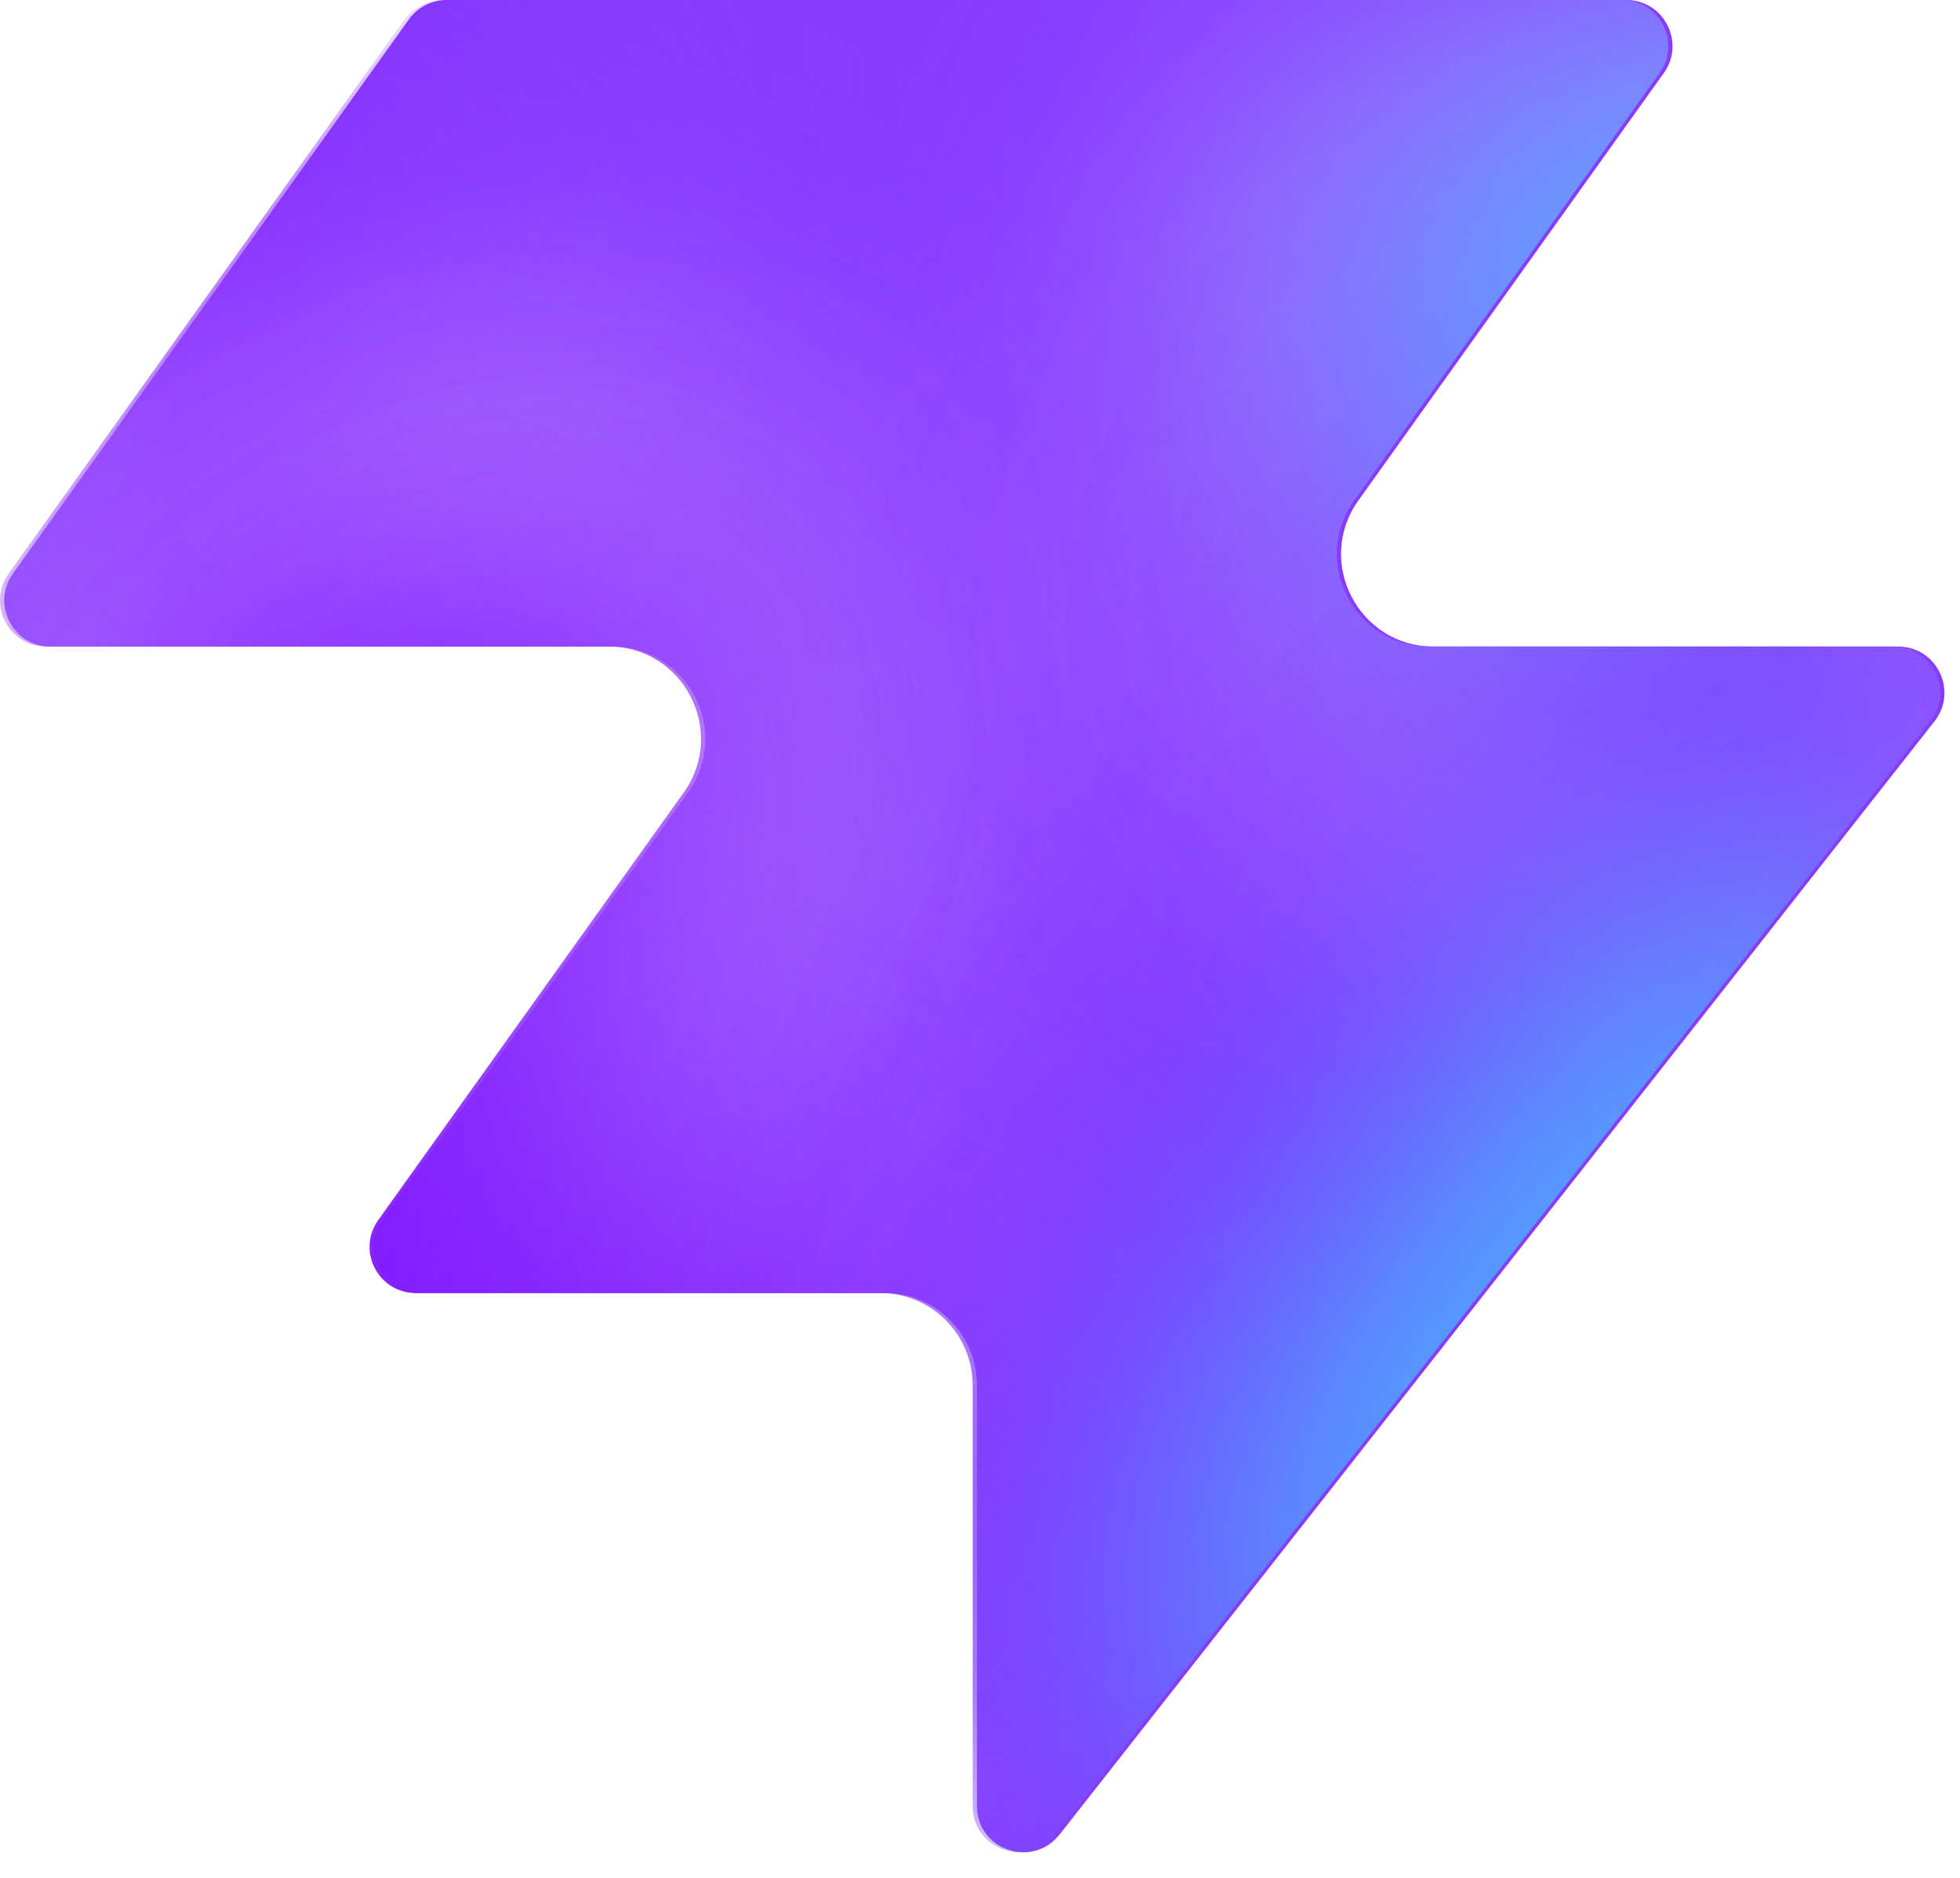
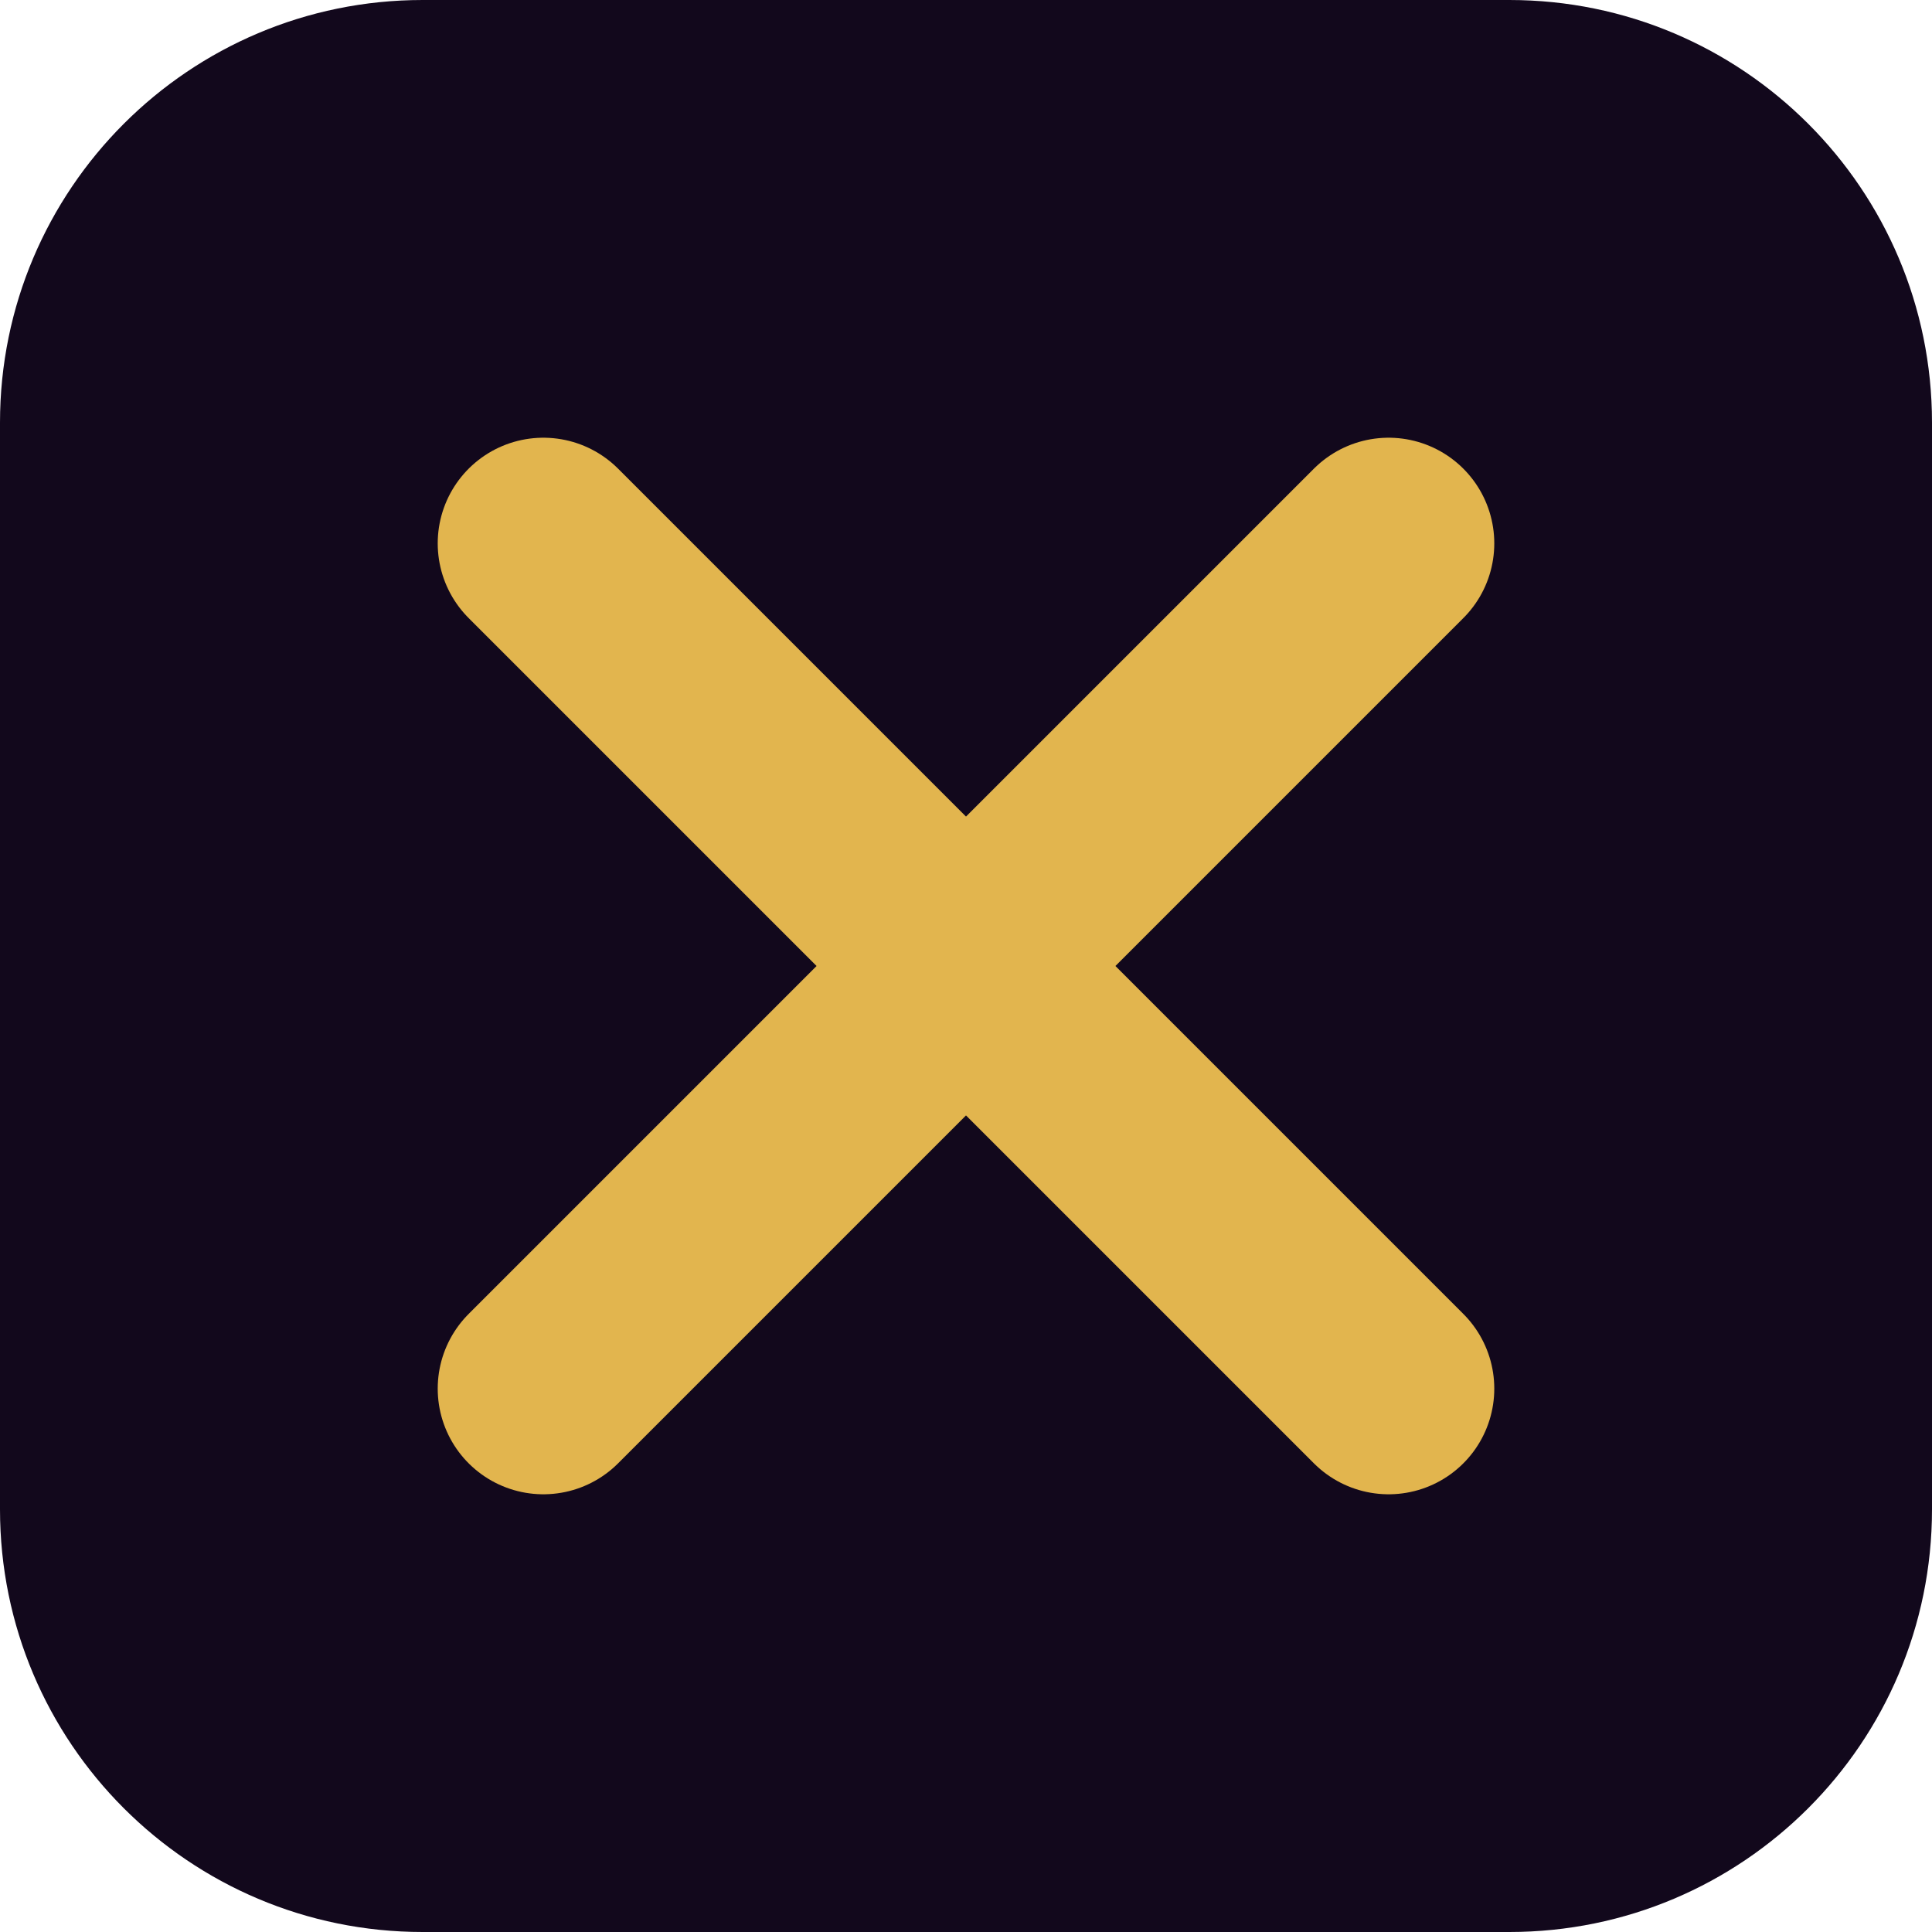
- <svg xmlns="http://www.w3.org/2000/svg" width="48" height="46" fill="none" viewBox="0 0 48 46">
-   <path fill="#863bff" d="M25.946 44.938c-.664.845-2.021.375-2.021-.698V33.937a2.26 2.26 0 0 0-2.262-2.262H10.287c-.92 0-1.456-1.04-.92-1.788l7.48-10.471c1.07-1.497 0-3.578-1.842-3.578H1.237c-.92 0-1.456-1.04-.92-1.788L10.013.474c.214-.297.556-.474.92-.474h28.894c.92 0 1.456 1.04.92 1.788l-7.48 10.471c-1.07 1.498 0 3.579 1.842 3.579h11.377c.943 0 1.473 1.088.89 1.83L25.947 44.94z" style="fill:#863bff;fill:color(display-p3 .525 .23 1);fill-opacity:1" />
-   <mask id="a" width="48" height="46" x="0" y="0" maskUnits="userSpaceOnUse" style="mask-type:alpha">
-     <path fill="#000" d="M25.842 44.938c-.664.844-2.021.375-2.021-.698V33.937a2.26 2.26 0 0 0-2.262-2.262H10.183c-.92 0-1.456-1.04-.92-1.788l7.48-10.471c1.07-1.498 0-3.579-1.842-3.579H1.133c-.92 0-1.456-1.04-.92-1.787L9.91.473c.214-.297.556-.474.92-.474h28.894c.92 0 1.456 1.04.92 1.788l-7.48 10.471c-1.07 1.498 0 3.578 1.842 3.578h11.377c.943 0 1.473 1.088.89 1.832L25.843 44.94z" style="fill:#000;fill-opacity:1" />
-   </mask>
-   <g mask="url(#a)">
-     <g filter="url(#b)">
-       <ellipse cx="5.508" cy="14.704" fill="#ede6ff" rx="5.508" ry="14.704" style="fill:#ede6ff;fill:color(display-p3 .927 .903 1);fill-opacity:1" transform="matrix(.00324 1 1 -.00324 -4.47 31.516)" />
-     </g>
-     <g filter="url(#c)">
-       <ellipse cx="10.399" cy="29.851" fill="#ede6ff" rx="10.399" ry="29.851" style="fill:#ede6ff;fill:color(display-p3 .927 .903 1);fill-opacity:1" transform="matrix(.00324 1 1 -.00324 -39.328 7.883)" />
-     </g>
-     <g filter="url(#d)">
-       <ellipse cx="5.508" cy="30.487" fill="#7e14ff" rx="5.508" ry="30.487" style="fill:#7e14ff;fill:color(display-p3 .492 .077 1);fill-opacity:1" transform="rotate(89.814 -25.913 -14.639)scale(1 -1)" />
-     </g>
-     <g filter="url(#e)">
-       <ellipse cx="5.508" cy="30.599" fill="#7e14ff" rx="5.508" ry="30.599" style="fill:#7e14ff;fill:color(display-p3 .492 .077 1);fill-opacity:1" transform="rotate(89.814 -32.644 -3.334)scale(1 -1)" />
-     </g>
-     <g filter="url(#f)">
-       <ellipse cx="5.508" cy="30.599" fill="#7e14ff" rx="5.508" ry="30.599" style="fill:#7e14ff;fill:color(display-p3 .492 .077 1);fill-opacity:1" transform="matrix(.00324 1 1 -.00324 -34.34 30.47)" />
-     </g>
-     <g filter="url(#g)">
-       <ellipse cx="14.072" cy="22.078" fill="#ede6ff" rx="14.072" ry="22.078" style="fill:#ede6ff;fill:color(display-p3 .927 .903 1);fill-opacity:1" transform="rotate(93.35 24.506 48.493)scale(-1 1)" />
-     </g>
-     <g filter="url(#h)">
-       <ellipse cx="3.47" cy="21.501" fill="#7e14ff" rx="3.47" ry="21.501" style="fill:#7e14ff;fill:color(display-p3 .492 .077 1);fill-opacity:1" transform="rotate(89.009 28.708 47.59)scale(-1 1)" />
-     </g>
-     <g filter="url(#i)">
-       <ellipse cx="3.47" cy="21.501" fill="#7e14ff" rx="3.47" ry="21.501" style="fill:#7e14ff;fill:color(display-p3 .492 .077 1);fill-opacity:1" transform="rotate(89.009 28.708 47.59)scale(-1 1)" />
-     </g>
-     <g filter="url(#j)">
-       <ellipse cx=".387" cy="8.972" fill="#7e14ff" rx="4.407" ry="29.108" style="fill:#7e14ff;fill:color(display-p3 .492 .077 1);fill-opacity:1" transform="rotate(39.51 .387 8.972)" />
-     </g>
-     <g filter="url(#k)">
-       <ellipse cx="47.523" cy="-6.092" fill="#7e14ff" rx="4.407" ry="29.108" style="fill:#7e14ff;fill:color(display-p3 .492 .077 1);fill-opacity:1" transform="rotate(37.892 47.523 -6.092)" />
-     </g>
-     <g filter="url(#l)">
-       <ellipse cx="41.412" cy="6.333" fill="#47bfff" rx="5.971" ry="9.665" style="fill:#47bfff;fill:color(display-p3 .28 .748 1);fill-opacity:1" transform="rotate(37.892 41.412 6.333)" />
-     </g>
-     <g filter="url(#m)">
-       <ellipse cx="-1.879" cy="38.332" fill="#7e14ff" rx="4.407" ry="29.108" style="fill:#7e14ff;fill:color(display-p3 .492 .077 1);fill-opacity:1" transform="rotate(37.892 -1.88 38.332)" />
-     </g>
-     <g filter="url(#n)">
-       <ellipse cx="-1.879" cy="38.332" fill="#7e14ff" rx="4.407" ry="29.108" style="fill:#7e14ff;fill:color(display-p3 .492 .077 1);fill-opacity:1" transform="rotate(37.892 -1.88 38.332)" />
-     </g>
-     <g filter="url(#o)">
-       <ellipse cx="35.651" cy="29.907" fill="#7e14ff" rx="4.407" ry="29.108" style="fill:#7e14ff;fill:color(display-p3 .492 .077 1);fill-opacity:1" transform="rotate(37.892 35.651 29.907)" />
-     </g>
-     <g filter="url(#p)">
-       <ellipse cx="38.418" cy="32.4" fill="#47bfff" rx="5.971" ry="15.297" style="fill:#47bfff;fill:color(display-p3 .28 .748 1);fill-opacity:1" transform="rotate(37.892 38.418 32.4)" />
-     </g>
-   </g>
-   <defs>
-     <filter id="b" width="60.045" height="41.654" x="-19.77" y="16.149" color-interpolation-filters="sRGB" filterUnits="userSpaceOnUse">
-       <feFlood flood-opacity="0" result="BackgroundImageFix" />
-       <feBlend in="SourceGraphic" in2="BackgroundImageFix" result="shape" />
-       <feGaussianBlur result="effect1_foregroundBlur_2002_17158" stdDeviation="7.659" />
-     </filter>
-     <filter id="c" width="90.34" height="51.437" x="-54.613" y="-7.533" color-interpolation-filters="sRGB" filterUnits="userSpaceOnUse">
-       <feFlood flood-opacity="0" result="BackgroundImageFix" />
-       <feBlend in="SourceGraphic" in2="BackgroundImageFix" result="shape" />
-       <feGaussianBlur result="effect1_foregroundBlur_2002_17158" stdDeviation="7.659" />
-     </filter>
-     <filter id="d" width="79.355" height="29.4" x="-49.64" y="2.03" color-interpolation-filters="sRGB" filterUnits="userSpaceOnUse">
-       <feFlood flood-opacity="0" result="BackgroundImageFix" />
-       <feBlend in="SourceGraphic" in2="BackgroundImageFix" result="shape" />
-       <feGaussianBlur result="effect1_foregroundBlur_2002_17158" stdDeviation="4.596" />
-     </filter>
-     <filter id="e" width="79.579" height="29.4" x="-45.045" y="20.029" color-interpolation-filters="sRGB" filterUnits="userSpaceOnUse">
-       <feFlood flood-opacity="0" result="BackgroundImageFix" />
-       <feBlend in="SourceGraphic" in2="BackgroundImageFix" result="shape" />
-       <feGaussianBlur result="effect1_foregroundBlur_2002_17158" stdDeviation="4.596" />
-     </filter>
-     <filter id="f" width="79.579" height="29.4" x="-43.513" y="21.178" color-interpolation-filters="sRGB" filterUnits="userSpaceOnUse">
-       <feFlood flood-opacity="0" result="BackgroundImageFix" />
-       <feBlend in="SourceGraphic" in2="BackgroundImageFix" result="shape" />
-       <feGaussianBlur result="effect1_foregroundBlur_2002_17158" stdDeviation="4.596" />
-     </filter>
-     <filter id="g" width="74.749" height="58.852" x="15.756" y="-17.901" color-interpolation-filters="sRGB" filterUnits="userSpaceOnUse">
-       <feFlood flood-opacity="0" result="BackgroundImageFix" />
-       <feBlend in="SourceGraphic" in2="BackgroundImageFix" result="shape" />
-       <feGaussianBlur result="effect1_foregroundBlur_2002_17158" stdDeviation="7.659" />
-     </filter>
-     <filter id="h" width="61.377" height="25.362" x="23.548" y="2.284" color-interpolation-filters="sRGB" filterUnits="userSpaceOnUse">
-       <feFlood flood-opacity="0" result="BackgroundImageFix" />
-       <feBlend in="SourceGraphic" in2="BackgroundImageFix" result="shape" />
-       <feGaussianBlur result="effect1_foregroundBlur_2002_17158" stdDeviation="4.596" />
-     </filter>
-     <filter id="i" width="61.377" height="25.362" x="23.548" y="2.284" color-interpolation-filters="sRGB" filterUnits="userSpaceOnUse">
-       <feFlood flood-opacity="0" result="BackgroundImageFix" />
-       <feBlend in="SourceGraphic" in2="BackgroundImageFix" result="shape" />
-       <feGaussianBlur result="effect1_foregroundBlur_2002_17158" stdDeviation="4.596" />
-     </filter>
-     <filter id="j" width="56.045" height="63.649" x="-27.636" y="-22.853" color-interpolation-filters="sRGB" filterUnits="userSpaceOnUse">
-       <feFlood flood-opacity="0" result="BackgroundImageFix" />
-       <feBlend in="SourceGraphic" in2="BackgroundImageFix" result="shape" />
-       <feGaussianBlur result="effect1_foregroundBlur_2002_17158" stdDeviation="4.596" />
-     </filter>
-     <filter id="k" width="54.814" height="64.646" x="20.116" y="-38.415" color-interpolation-filters="sRGB" filterUnits="userSpaceOnUse">
-       <feFlood flood-opacity="0" result="BackgroundImageFix" />
-       <feBlend in="SourceGraphic" in2="BackgroundImageFix" result="shape" />
-       <feGaussianBlur result="effect1_foregroundBlur_2002_17158" stdDeviation="4.596" />
-     </filter>
-     <filter id="l" width="33.541" height="35.313" x="24.641" y="-11.323" color-interpolation-filters="sRGB" filterUnits="userSpaceOnUse">
-       <feFlood flood-opacity="0" result="BackgroundImageFix" />
-       <feBlend in="SourceGraphic" in2="BackgroundImageFix" result="shape" />
-       <feGaussianBlur result="effect1_foregroundBlur_2002_17158" stdDeviation="4.596" />
-     </filter>
-     <filter id="m" width="54.814" height="64.646" x="-29.286" y="6.009" color-interpolation-filters="sRGB" filterUnits="userSpaceOnUse">
-       <feFlood flood-opacity="0" result="BackgroundImageFix" />
-       <feBlend in="SourceGraphic" in2="BackgroundImageFix" result="shape" />
-       <feGaussianBlur result="effect1_foregroundBlur_2002_17158" stdDeviation="4.596" />
-     </filter>
-     <filter id="n" width="54.814" height="64.646" x="-29.286" y="6.009" color-interpolation-filters="sRGB" filterUnits="userSpaceOnUse">
-       <feFlood flood-opacity="0" result="BackgroundImageFix" />
-       <feBlend in="SourceGraphic" in2="BackgroundImageFix" result="shape" />
-       <feGaussianBlur result="effect1_foregroundBlur_2002_17158" stdDeviation="4.596" />
-     </filter>
-     <filter id="o" width="54.814" height="64.646" x="8.244" y="-2.416" color-interpolation-filters="sRGB" filterUnits="userSpaceOnUse">
-       <feFlood flood-opacity="0" result="BackgroundImageFix" />
-       <feBlend in="SourceGraphic" in2="BackgroundImageFix" result="shape" />
-       <feGaussianBlur result="effect1_foregroundBlur_2002_17158" stdDeviation="4.596" />
-     </filter>
-     <filter id="p" width="39.409" height="43.623" x="18.713" y="10.588" color-interpolation-filters="sRGB" filterUnits="userSpaceOnUse">
-       <feFlood flood-opacity="0" result="BackgroundImageFix" />
-       <feBlend in="SourceGraphic" in2="BackgroundImageFix" result="shape" />
-       <feGaussianBlur result="effect1_foregroundBlur_2002_17158" stdDeviation="4.596" />
-     </filter>
-   </defs>
+ <svg xmlns="http://www.w3.org/2000/svg" viewBox="0 0 64 64">
+   <rect width="64" height="64" rx="14" fill="#12081c" />
+   <path d="M18 18 46 46M46 18 18 46" stroke="#e2b54e" stroke-width="7" stroke-linecap="round" />
</svg>
